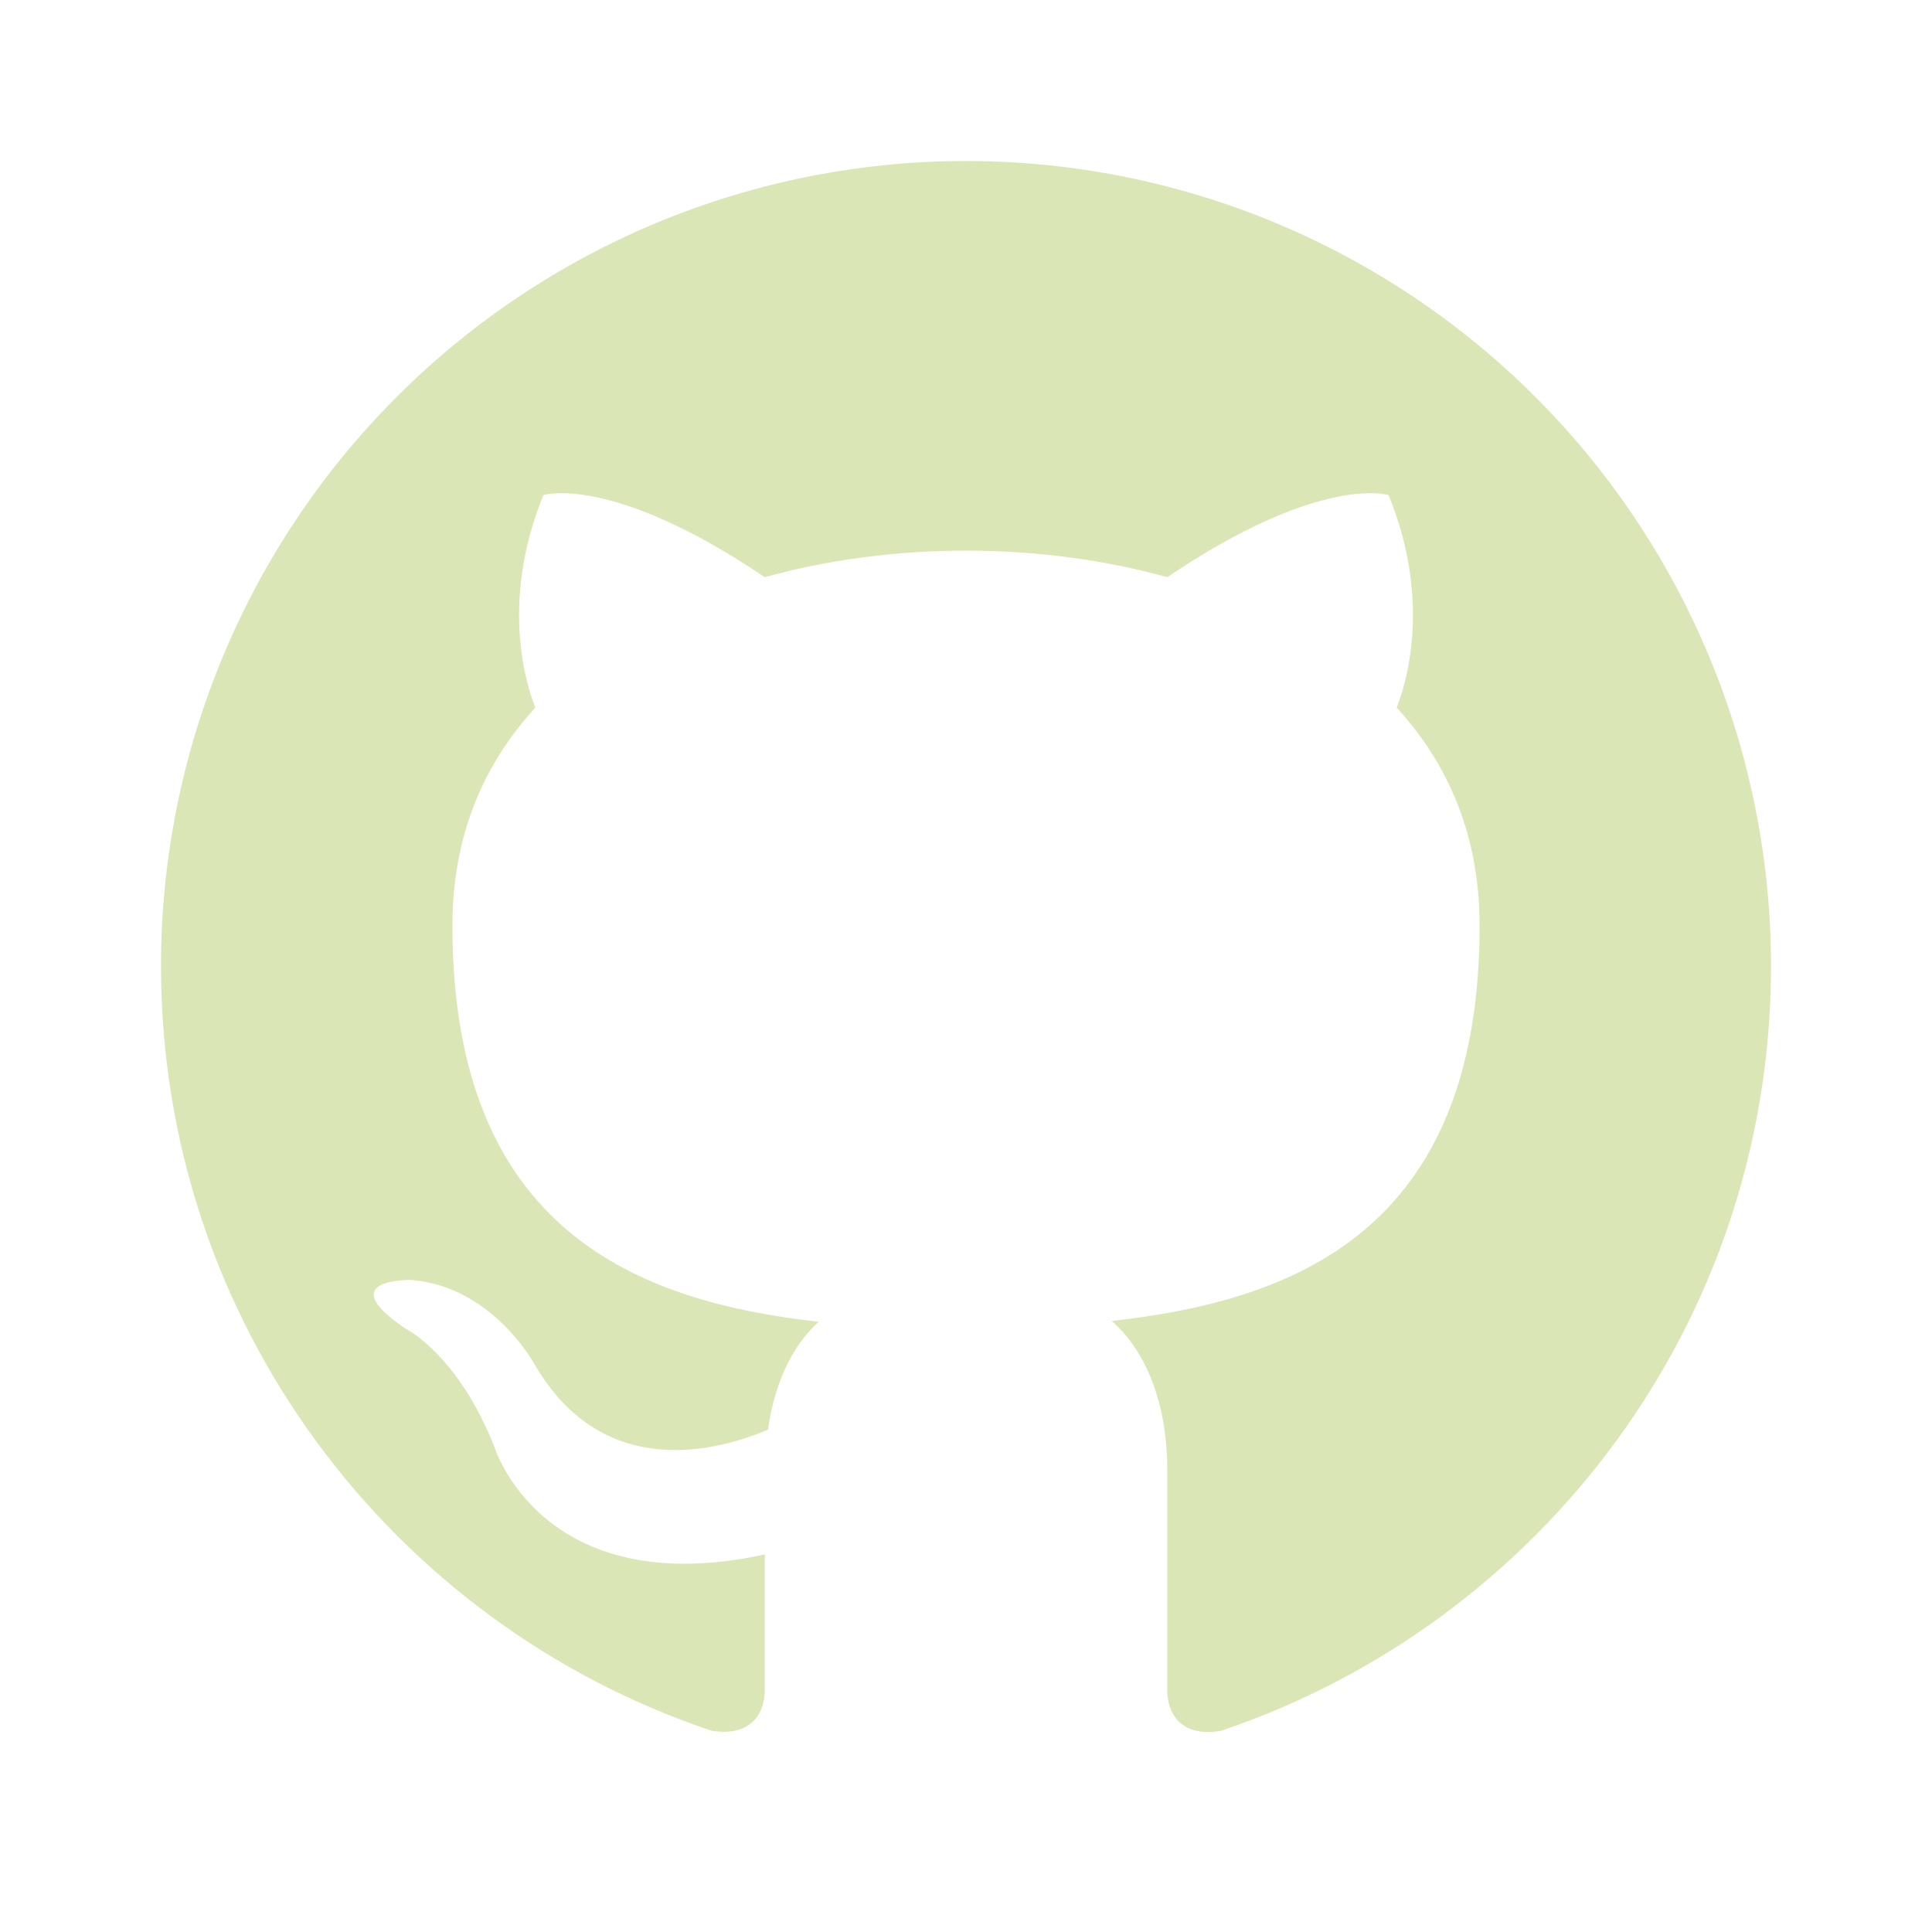
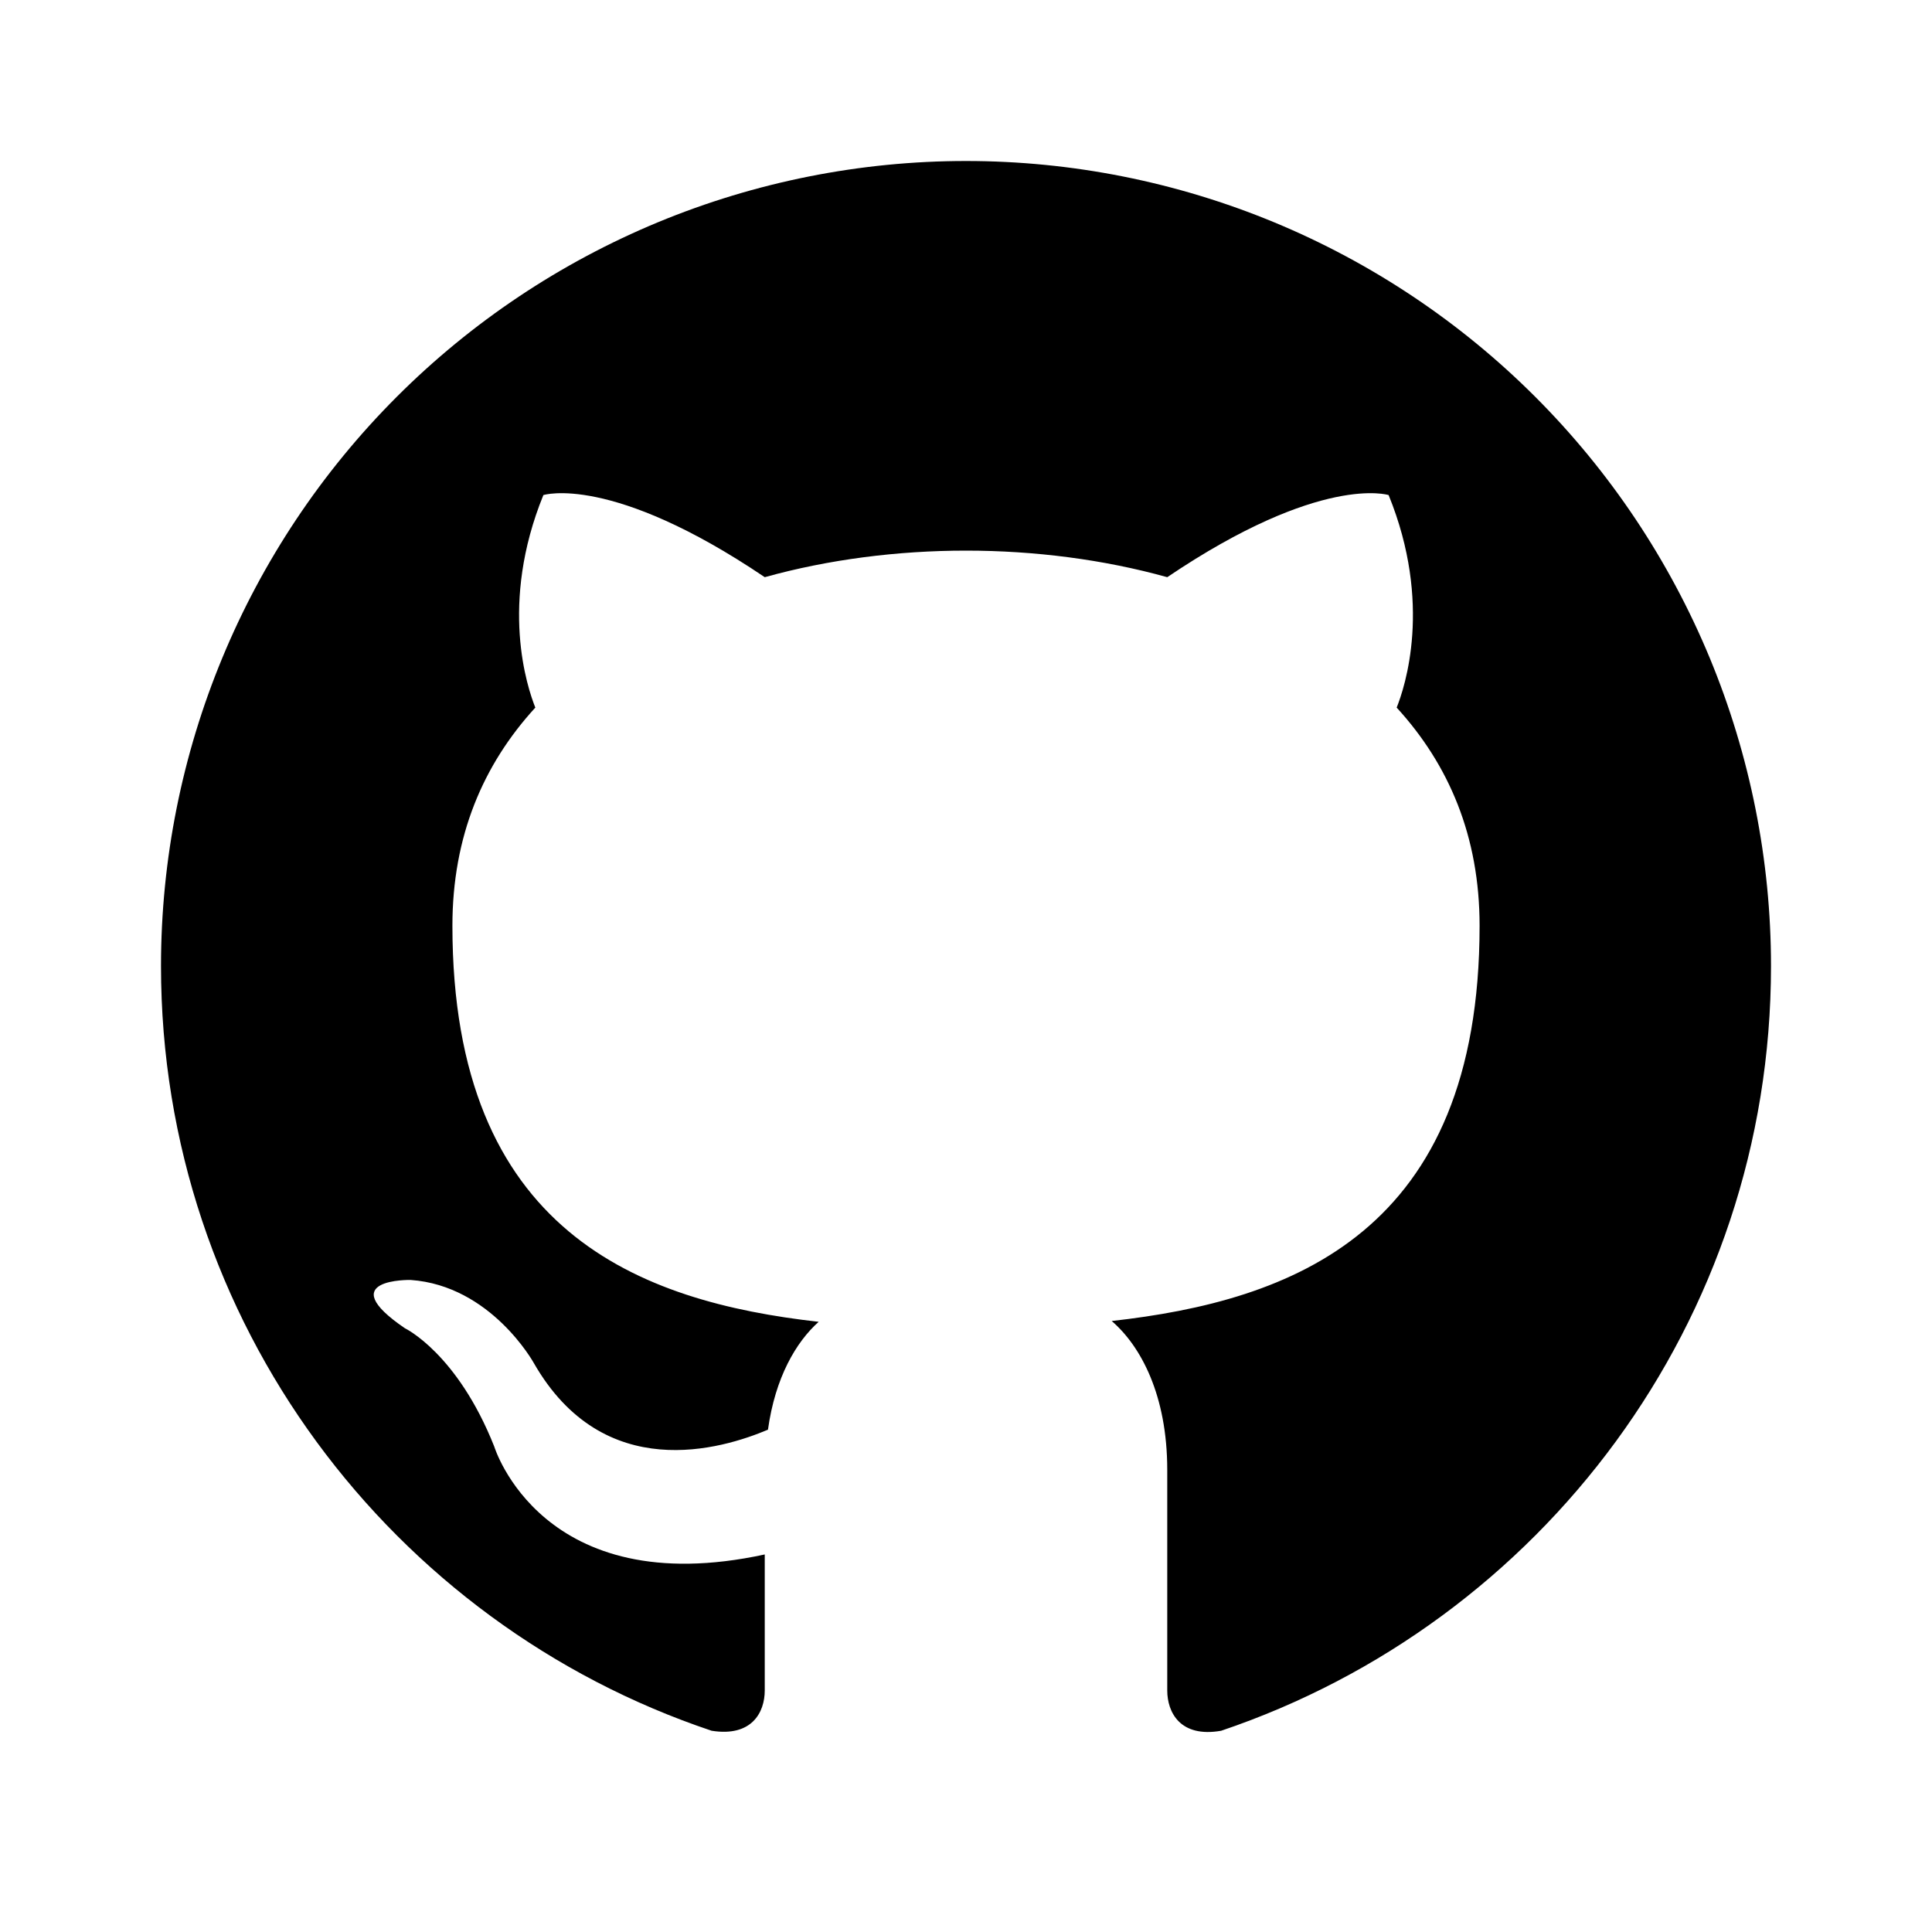
<svg xmlns="http://www.w3.org/2000/svg" width="24" height="24" viewBox="0 0 24 24" fill="none">
-   <path d="M12 2C10.687 2 9.386 2.259 8.173 2.761C6.96 3.264 5.858 4 4.929 4.929C3.054 6.804 2 9.348 2 12C2 16.42 4.87 20.17 8.84 21.5C9.34 21.58 9.5 21.27 9.5 21V19.31C6.73 19.91 6.14 17.97 6.14 17.97C5.68 16.81 5.03 16.5 5.03 16.5C4.12 15.88 5.1 15.9 5.1 15.9C6.1 15.97 6.63 16.93 6.63 16.93C7.5 18.45 8.97 18 9.54 17.76C9.63 17.11 9.89 16.67 10.17 16.42C7.95 16.17 5.62 15.31 5.62 11.5C5.62 10.39 6 9.5 6.65 8.79C6.55 8.54 6.2 7.5 6.75 6.15C6.75 6.15 7.59 5.88 9.5 7.17C10.29 6.95 11.15 6.84 12 6.84C12.85 6.84 13.71 6.95 14.5 7.17C16.41 5.88 17.25 6.15 17.25 6.15C17.8 7.5 17.45 8.54 17.35 8.79C18 9.5 18.38 10.39 18.38 11.5C18.38 15.32 16.04 16.16 13.81 16.41C14.17 16.72 14.5 17.33 14.5 18.26V21C14.5 21.27 14.66 21.59 15.17 21.5C19.14 20.16 22 16.42 22 12C22 10.687 21.741 9.386 21.239 8.173C20.736 6.96 20 5.858 19.071 4.929C18.142 4 17.04 3.264 15.827 2.761C14.614 2.259 13.313 2 12 2Z" fill="#DBE6B6" />
+   <path d="M12 2C10.687 2 9.386 2.259 8.173 2.761C6.96 3.264 5.858 4 4.929 4.929C3.054 6.804 2 9.348 2 12C2 16.42 4.87 20.17 8.84 21.5C9.34 21.58 9.5 21.27 9.5 21V19.31C6.73 19.91 6.14 17.97 6.14 17.97C5.68 16.81 5.03 16.5 5.03 16.5C4.12 15.88 5.1 15.9 5.1 15.9C6.1 15.97 6.63 16.93 6.63 16.93C7.5 18.45 8.97 18 9.54 17.76C9.63 17.11 9.89 16.67 10.17 16.42C7.95 16.17 5.62 15.31 5.62 11.5C5.62 10.39 6 9.5 6.65 8.79C6.55 8.54 6.2 7.5 6.75 6.15C6.75 6.15 7.59 5.88 9.5 7.17C10.29 6.95 11.15 6.84 12 6.84C12.85 6.84 13.71 6.95 14.5 7.17C16.41 5.88 17.25 6.15 17.25 6.15C17.8 7.5 17.45 8.54 17.35 8.79C18 9.5 18.38 10.39 18.38 11.5C18.38 15.32 16.04 16.16 13.81 16.41C14.17 16.72 14.5 17.33 14.5 18.26V21C14.5 21.27 14.66 21.59 15.17 21.5C19.14 20.16 22 16.42 22 12C22 10.687 21.741 9.386 21.239 8.173C20.736 6.96 20 5.858 19.071 4.929C18.142 4 17.04 3.264 15.827 2.761C14.614 2.259 13.313 2 12 2Z" fill="currentColor" />
</svg>
